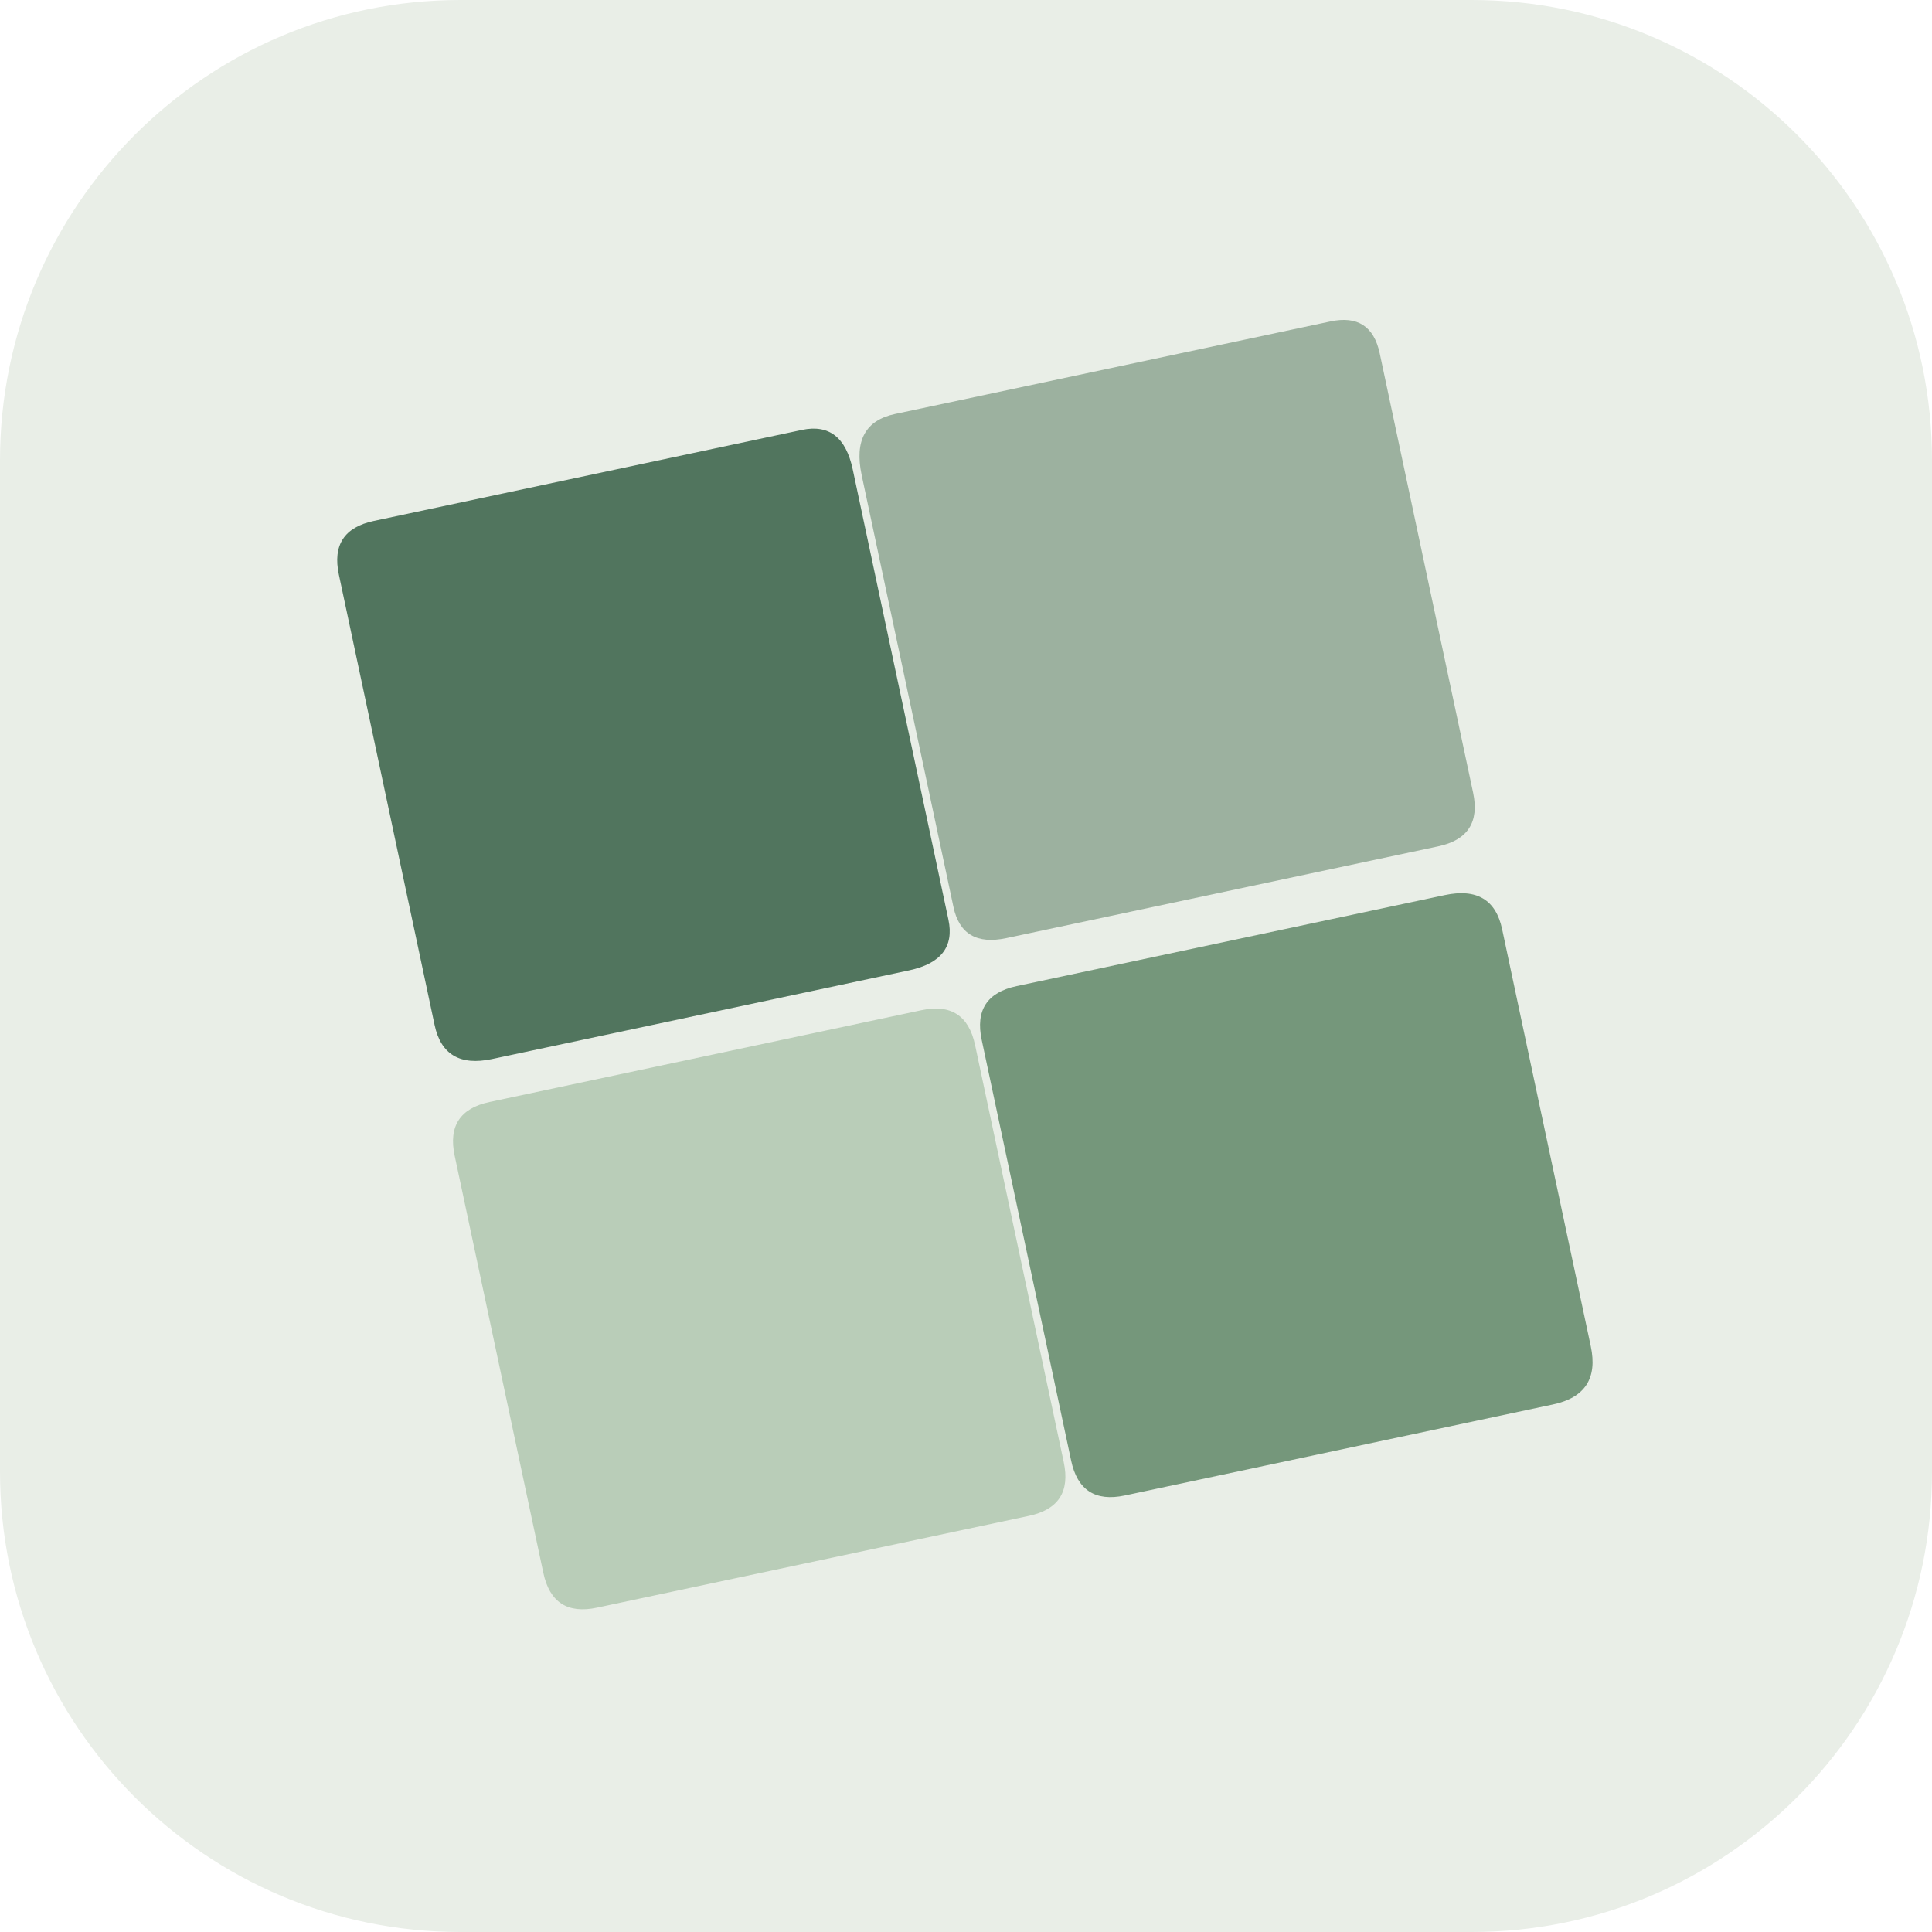
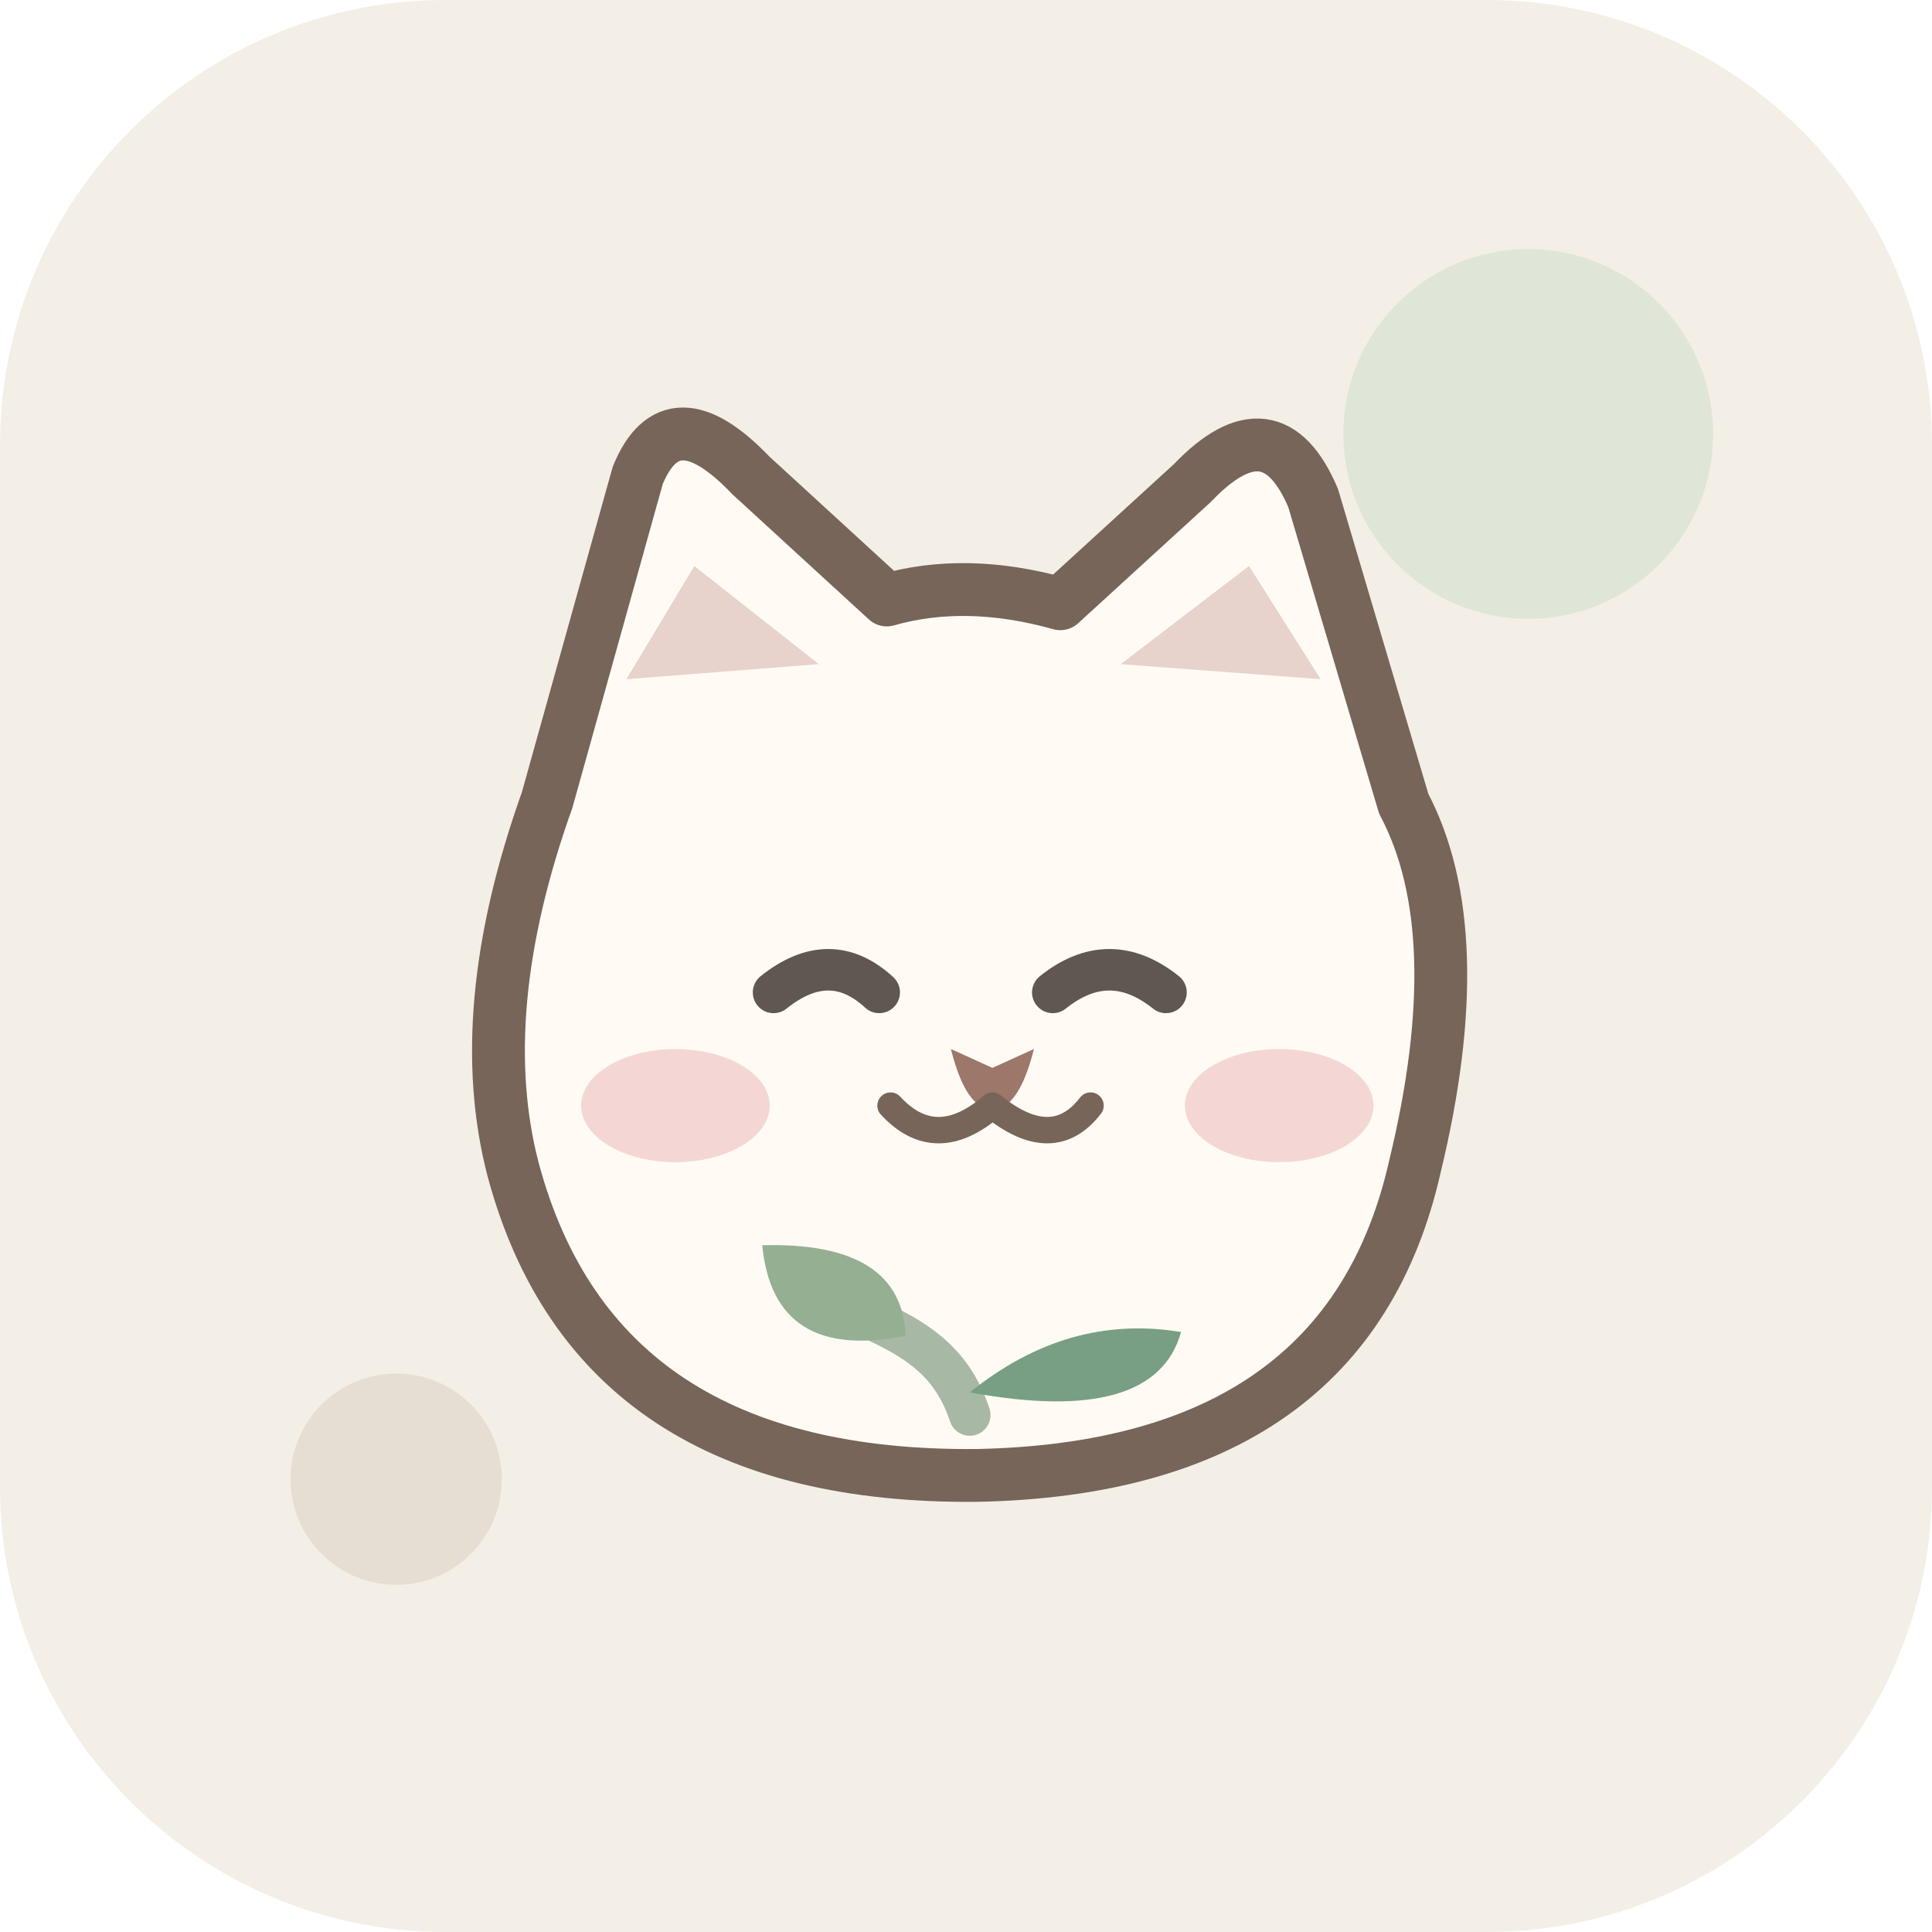
<svg xmlns="http://www.w3.org/2000/svg" width="512" height="512" viewBox="0 0 512 512">
-   <rect width="512" height="512" rx="122" fill="#e9eee7" />
-   <g transform="translate(256 256) rotate(-12) translate(-256 -256)">
-     <path d="M115 120 Q115 108 127 108H243 Q254 108 254 121V243 Q254 254 241 254H128 Q115 254 115 242Z" fill="#51755e" />
-     <path d="M268 109 H386 Q397 109 397 120V239 Q397 251 385 251H268 Q256 251 256 240V123 Q256 109 268 109Z" fill="#9cb19f" />
-     <path d="M125 265H242Q254 265 254 277V390Q254 402 242 402H125Q113 402 113 390V277Q113 265 125 265Z" fill="#b9cdb8" />
-     <path d="M268 264H384Q397 264 397 276V389Q397 402 384 402H268Q256 402 256 390V276Q256 264 268 264Z" fill="#75977b" />
-   </g>
+   <rect width="512" height="512" rx="118" fill="#F3EFE7" />
+   <circle cx="405" cy="115" r="49" fill="#DFE6D8" />
+   <circle cx="105" cy="392" r="28" fill="#E6DED2" />
+   <path d="M145 212 L169 126 Q178 104 199 126 L235 159 Q256 153 281 160 L316 128 Q337 106 348 132 L372 213 Q390 247 375 309 Q357 389 259 391 Q158 392 136 310 Q125 268 145 212Z" fill="#FFFBF4" stroke="#766558" stroke-width="14" stroke-linejoin="round" />
+   <path d="M166 180 L184 150 L217 176Z" fill="#E7D2CC" />
+   <path d="M297 176 L331 150 L350 180Z" fill="#E7D2CC" />
+   <ellipse cx="179" cy="293" rx="25" ry="15" fill="#F4D7D4" />
+   <ellipse cx="339" cy="293" rx="25" ry="15" fill="#F4D7D4" />
+   <path d="M205 263 Q220 251 233 263" stroke="#5F5750" stroke-width="11" stroke-linecap="round" fill="none" />
+   <path d="M279 263 Q294 251 309 263" stroke="#5F5750" stroke-width="11" stroke-linecap="round" fill="none" />
+   <path d="M252 278 L263 283 L274 278 Q270 294 263 294 Q256 294 252 278Z" fill="#9C776A" />
+   <path d="M263 293 Q248 306 236 293 M263 293 Q279 306 289 293" fill="none" stroke="#766558" stroke-width="7" stroke-linecap="round" />
+   <path d="M257 375 C252 360 242 354 225 347" stroke="#A7B9A4" stroke-width="11" fill="none" stroke-linecap="round" />
+   <path d="M240 354 Q205 361 202 330 Q239 329 240 354" fill="#95AF93" />
+   <path d="M257 369 Q283 348 313 353 Q306 378 257 369" fill="#789F84" />
</svg>
